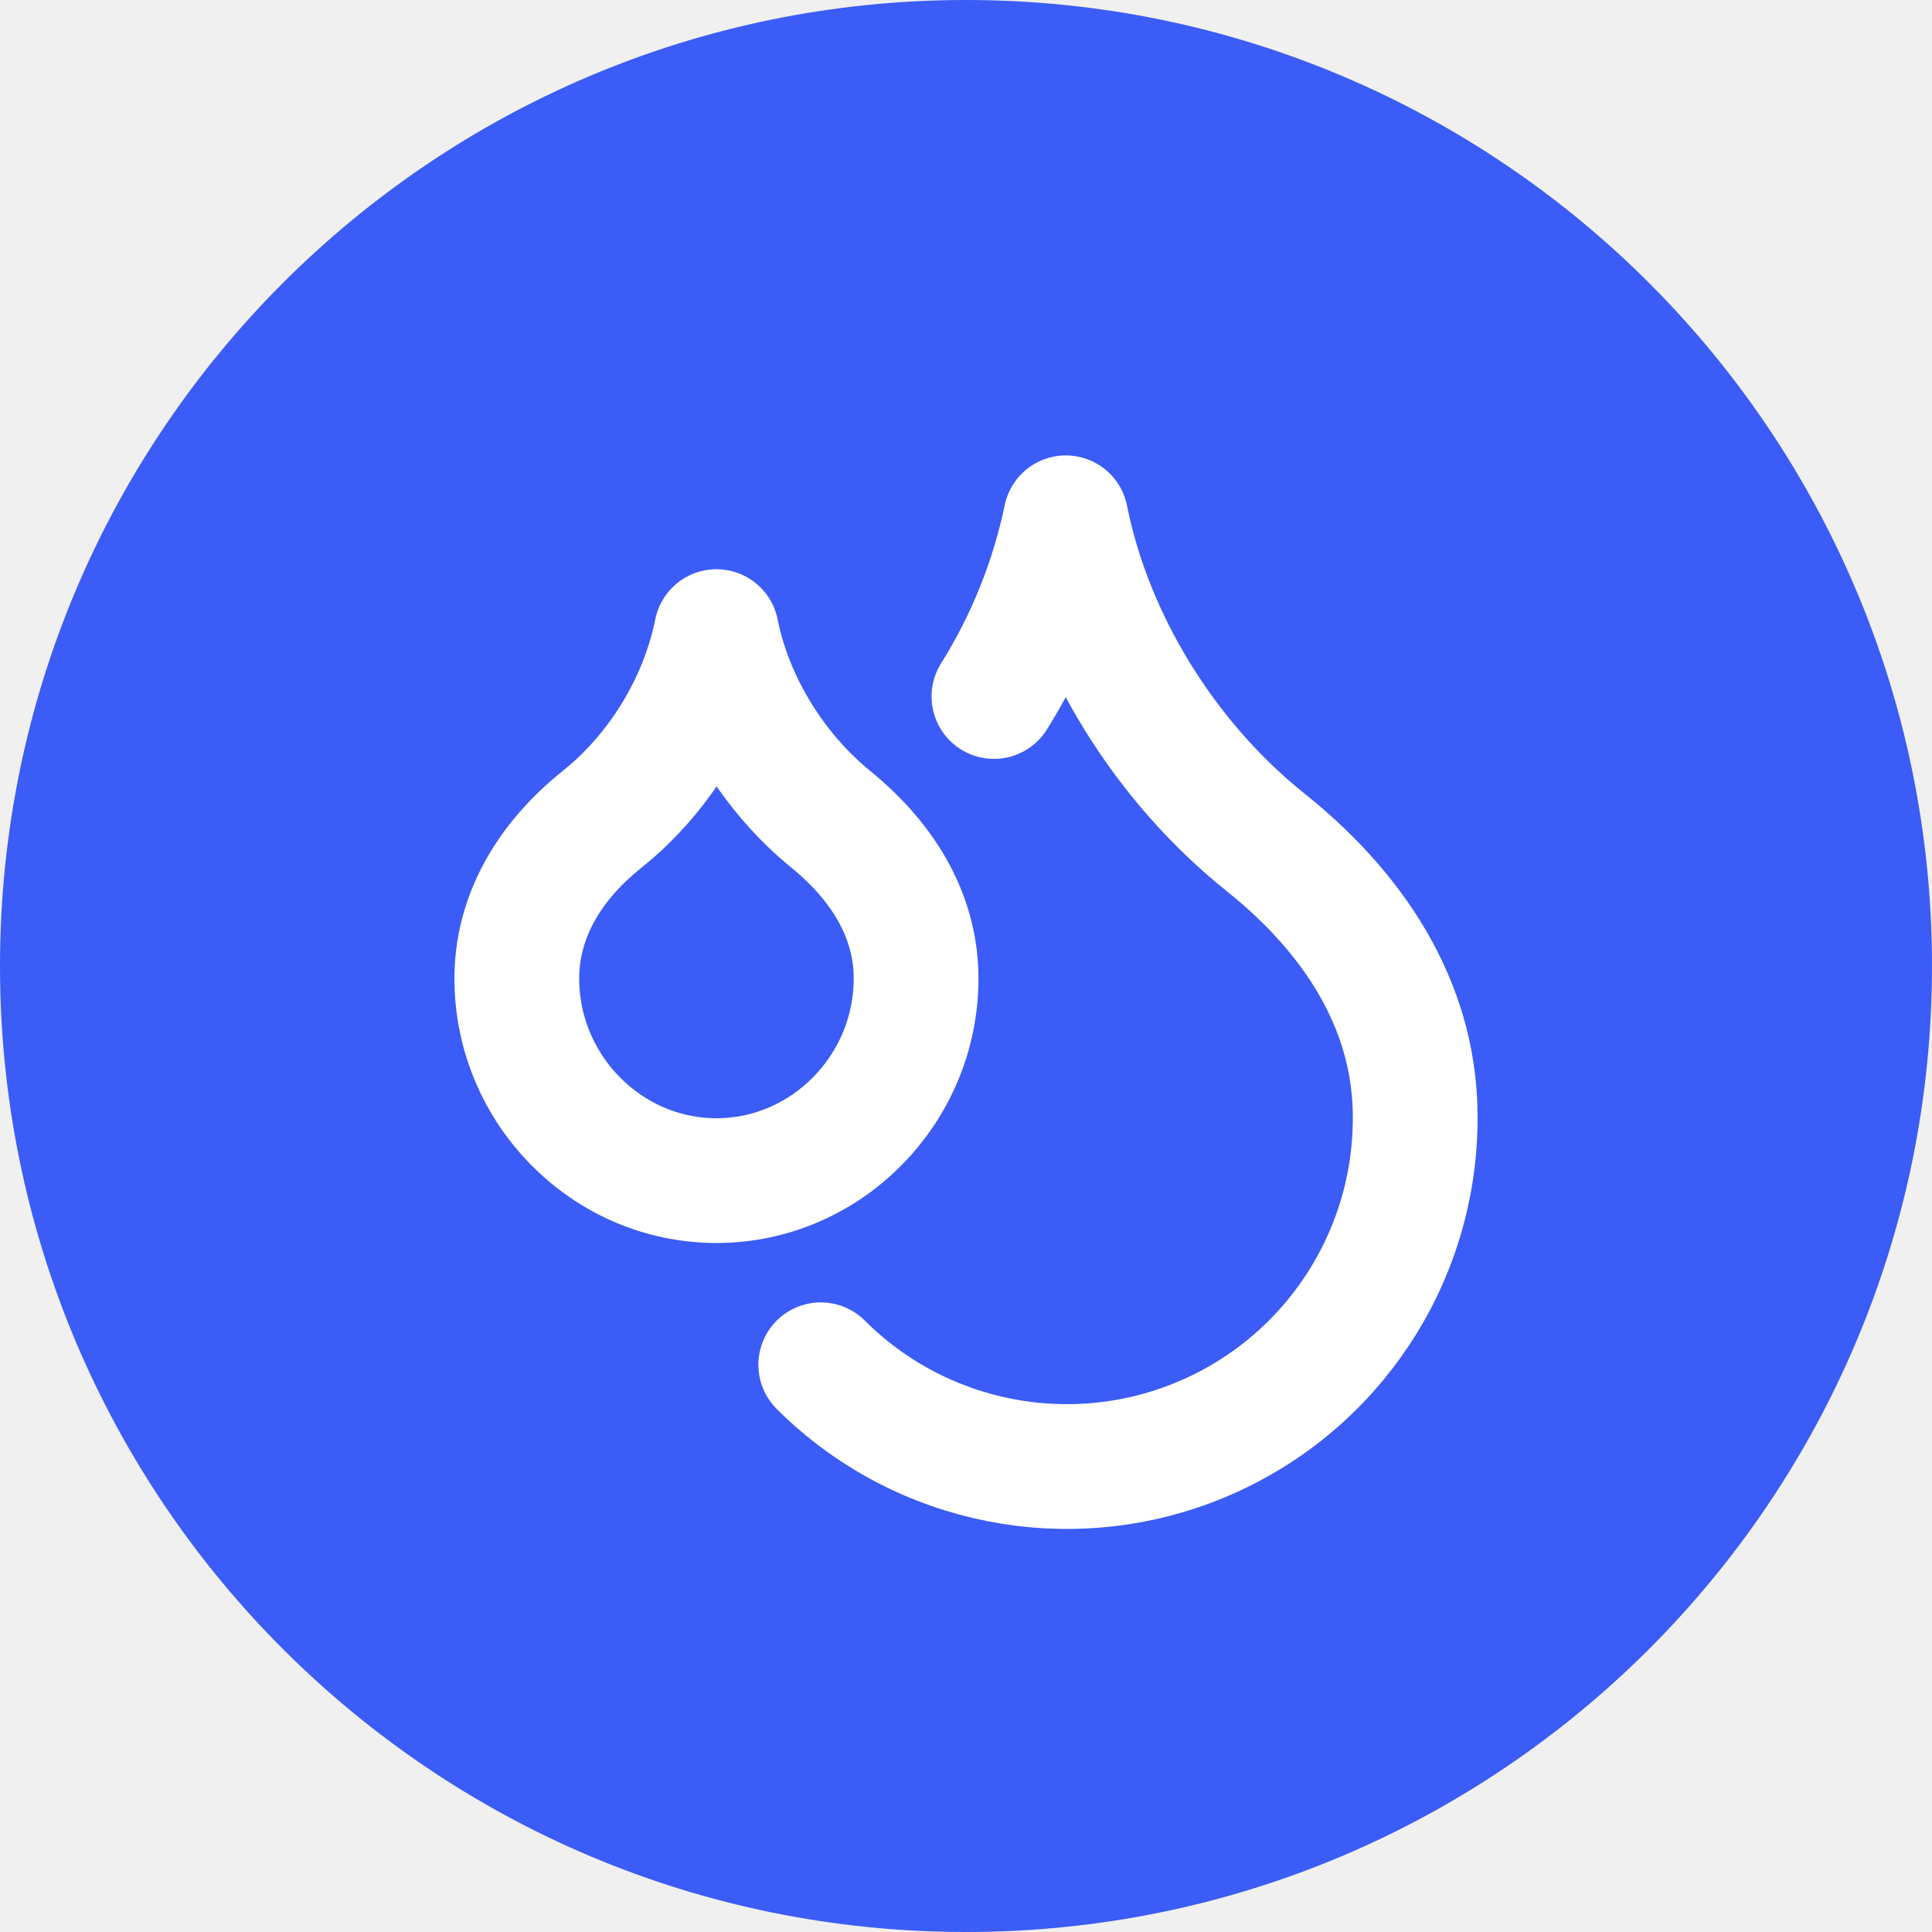
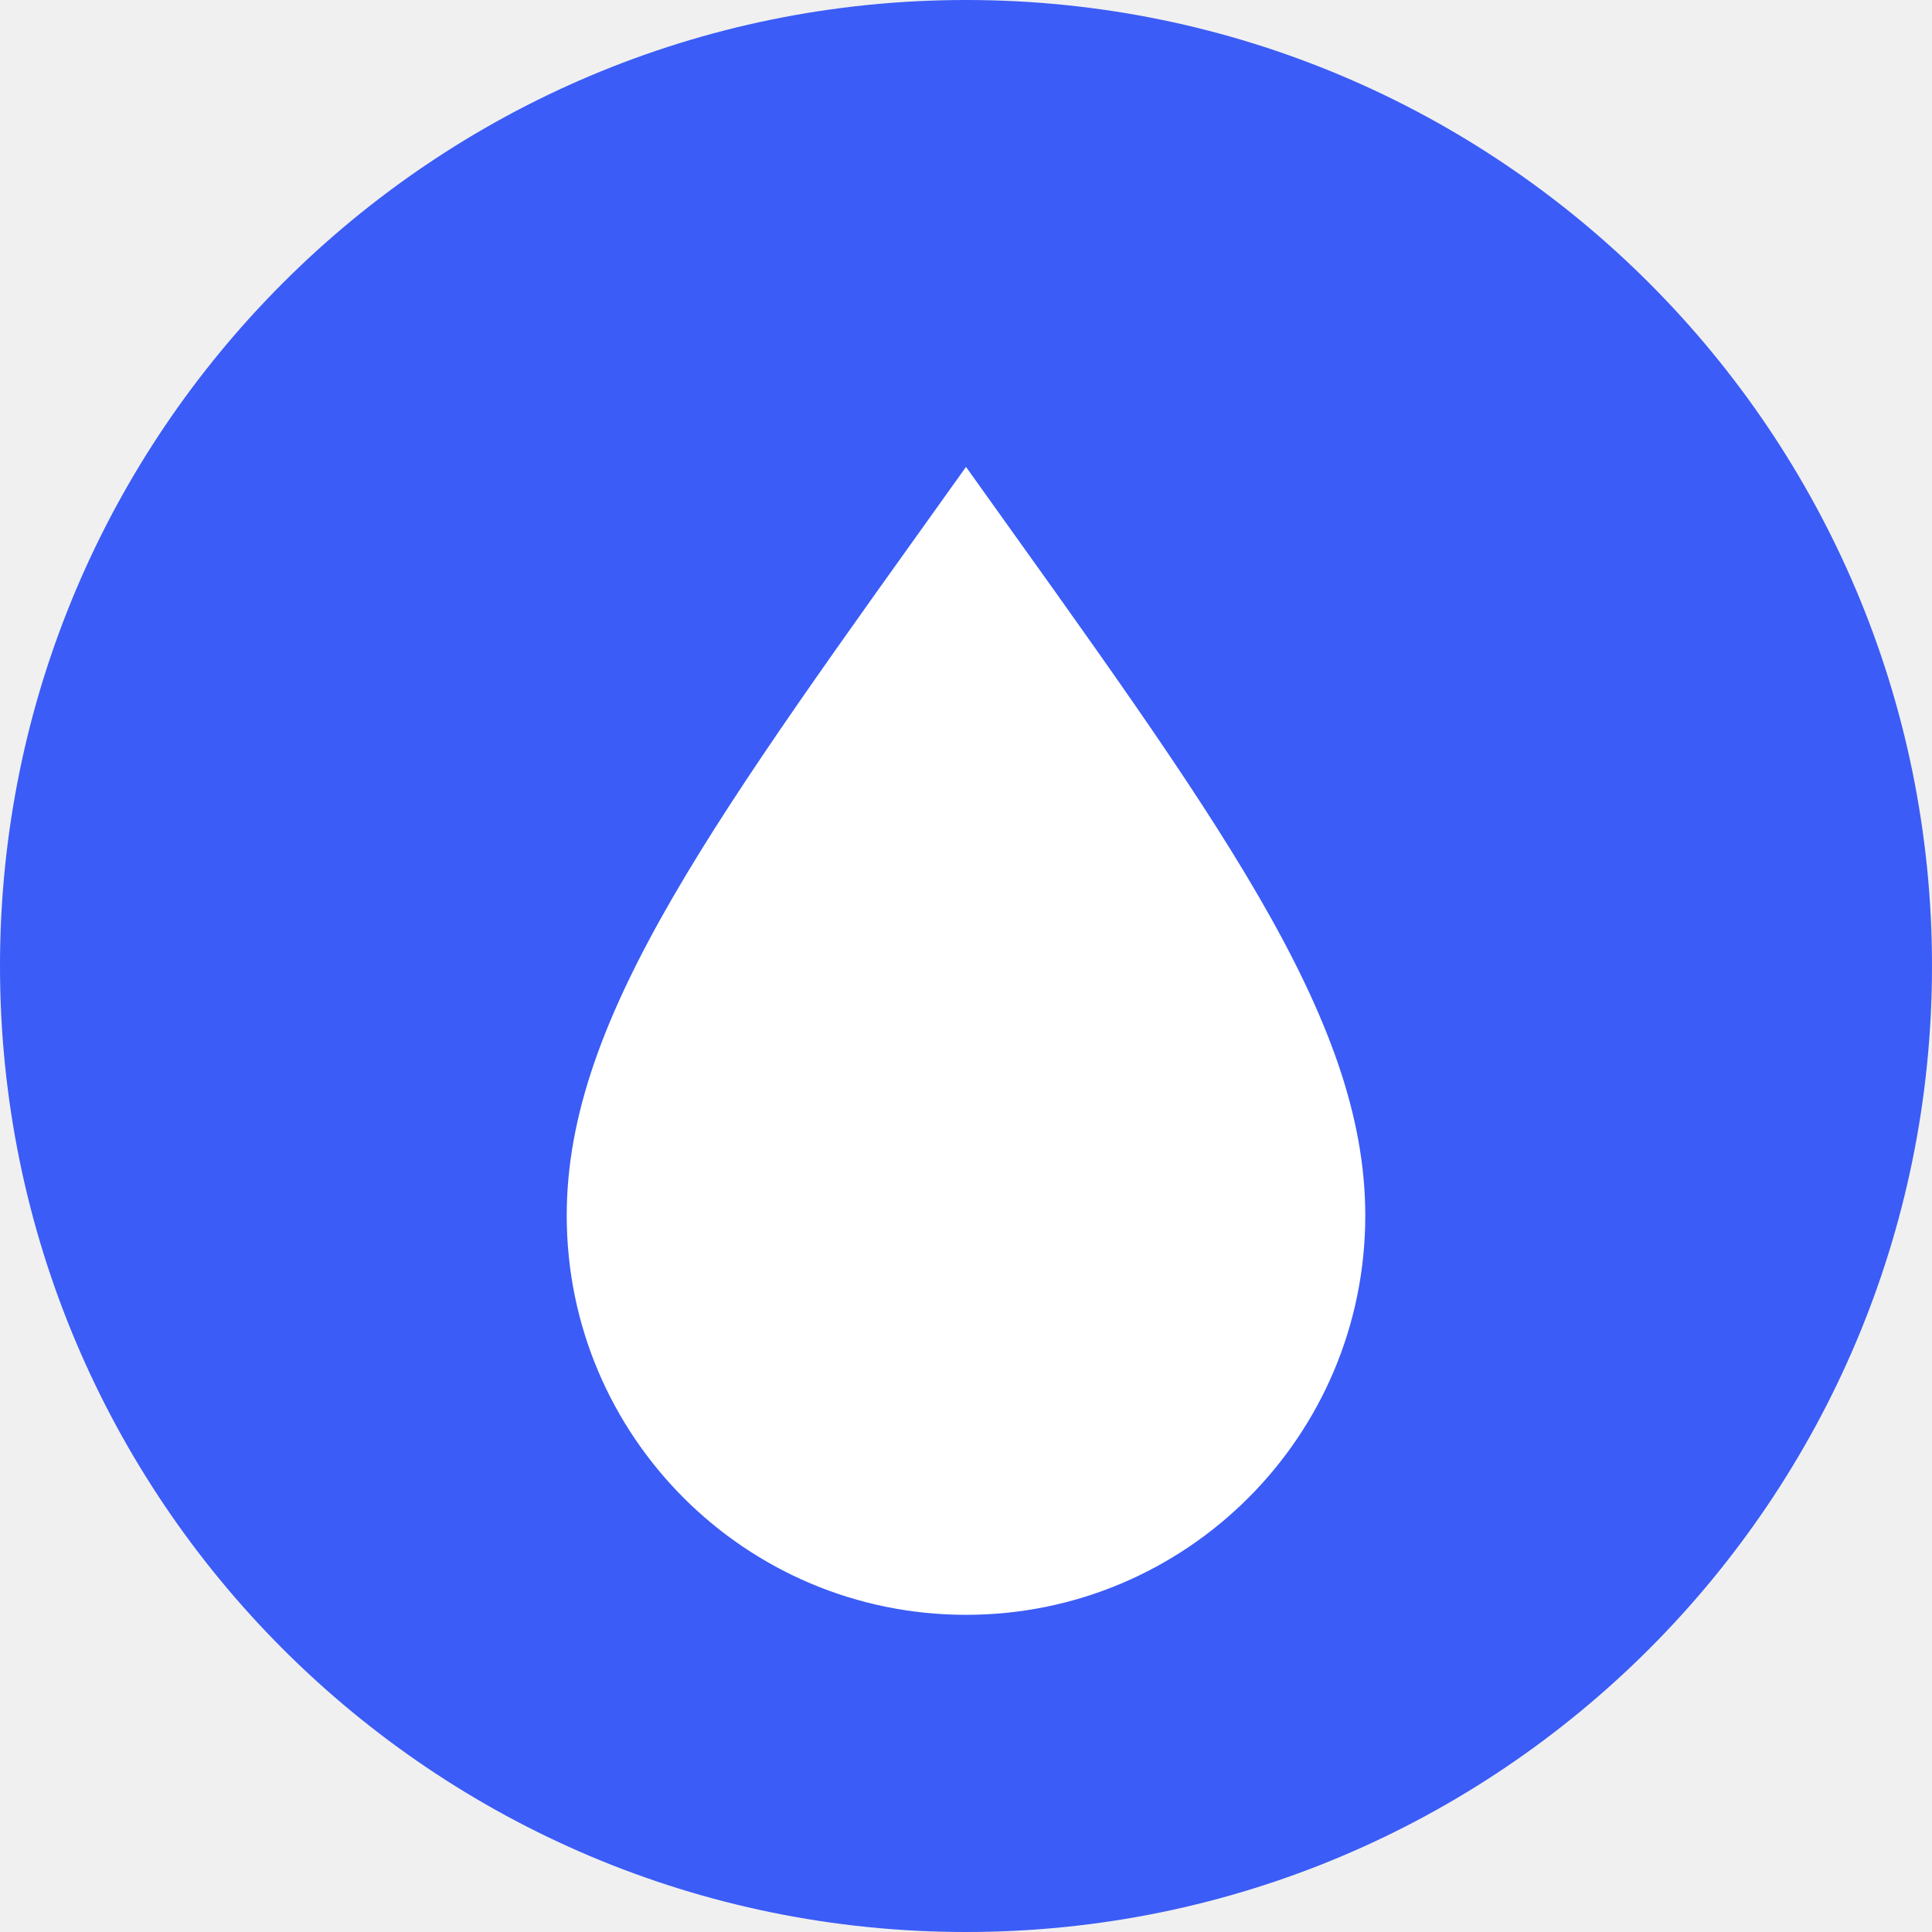
<svg xmlns="http://www.w3.org/2000/svg" viewBox="0 0 24 24">
  <circle cx="12" cy="12" r="12" fill="#3B5CF6" />
-   <g transform="translate(12,12) scale(0.62) translate(-12,-12)" fill="none" stroke="white" stroke-width="2.5" stroke-linecap="round" stroke-linejoin="round">
-     <path d="M7 16.3c2.2 0 4-1.83 4-4.05 0-1.16-.57-2.26-1.71-3.19S7.29 6.75 7 5.3c-.29 1.45-1.14 2.84-2.29 3.76S3 11.1 3 12.25c0 2.22 1.8 4.05 4 4.05z" />
-     <path d="M12.56 6.6A10.97 10.97 0 0 0 14 3.02c.5 2.5 2 4.9 4 6.5s3 3.5 3 5.5a6.98 6.98 0 0 1-11.91 4.97" />
+   <g transform="translate(12,12) scale(0.62) translate(-12,-12)">
+     <path fill="white" d="M12 2C7 9 4 13 4 17A8 8 0 0 0 20 17C20 13 17 9 12 2z" />
  </g>
</svg>
